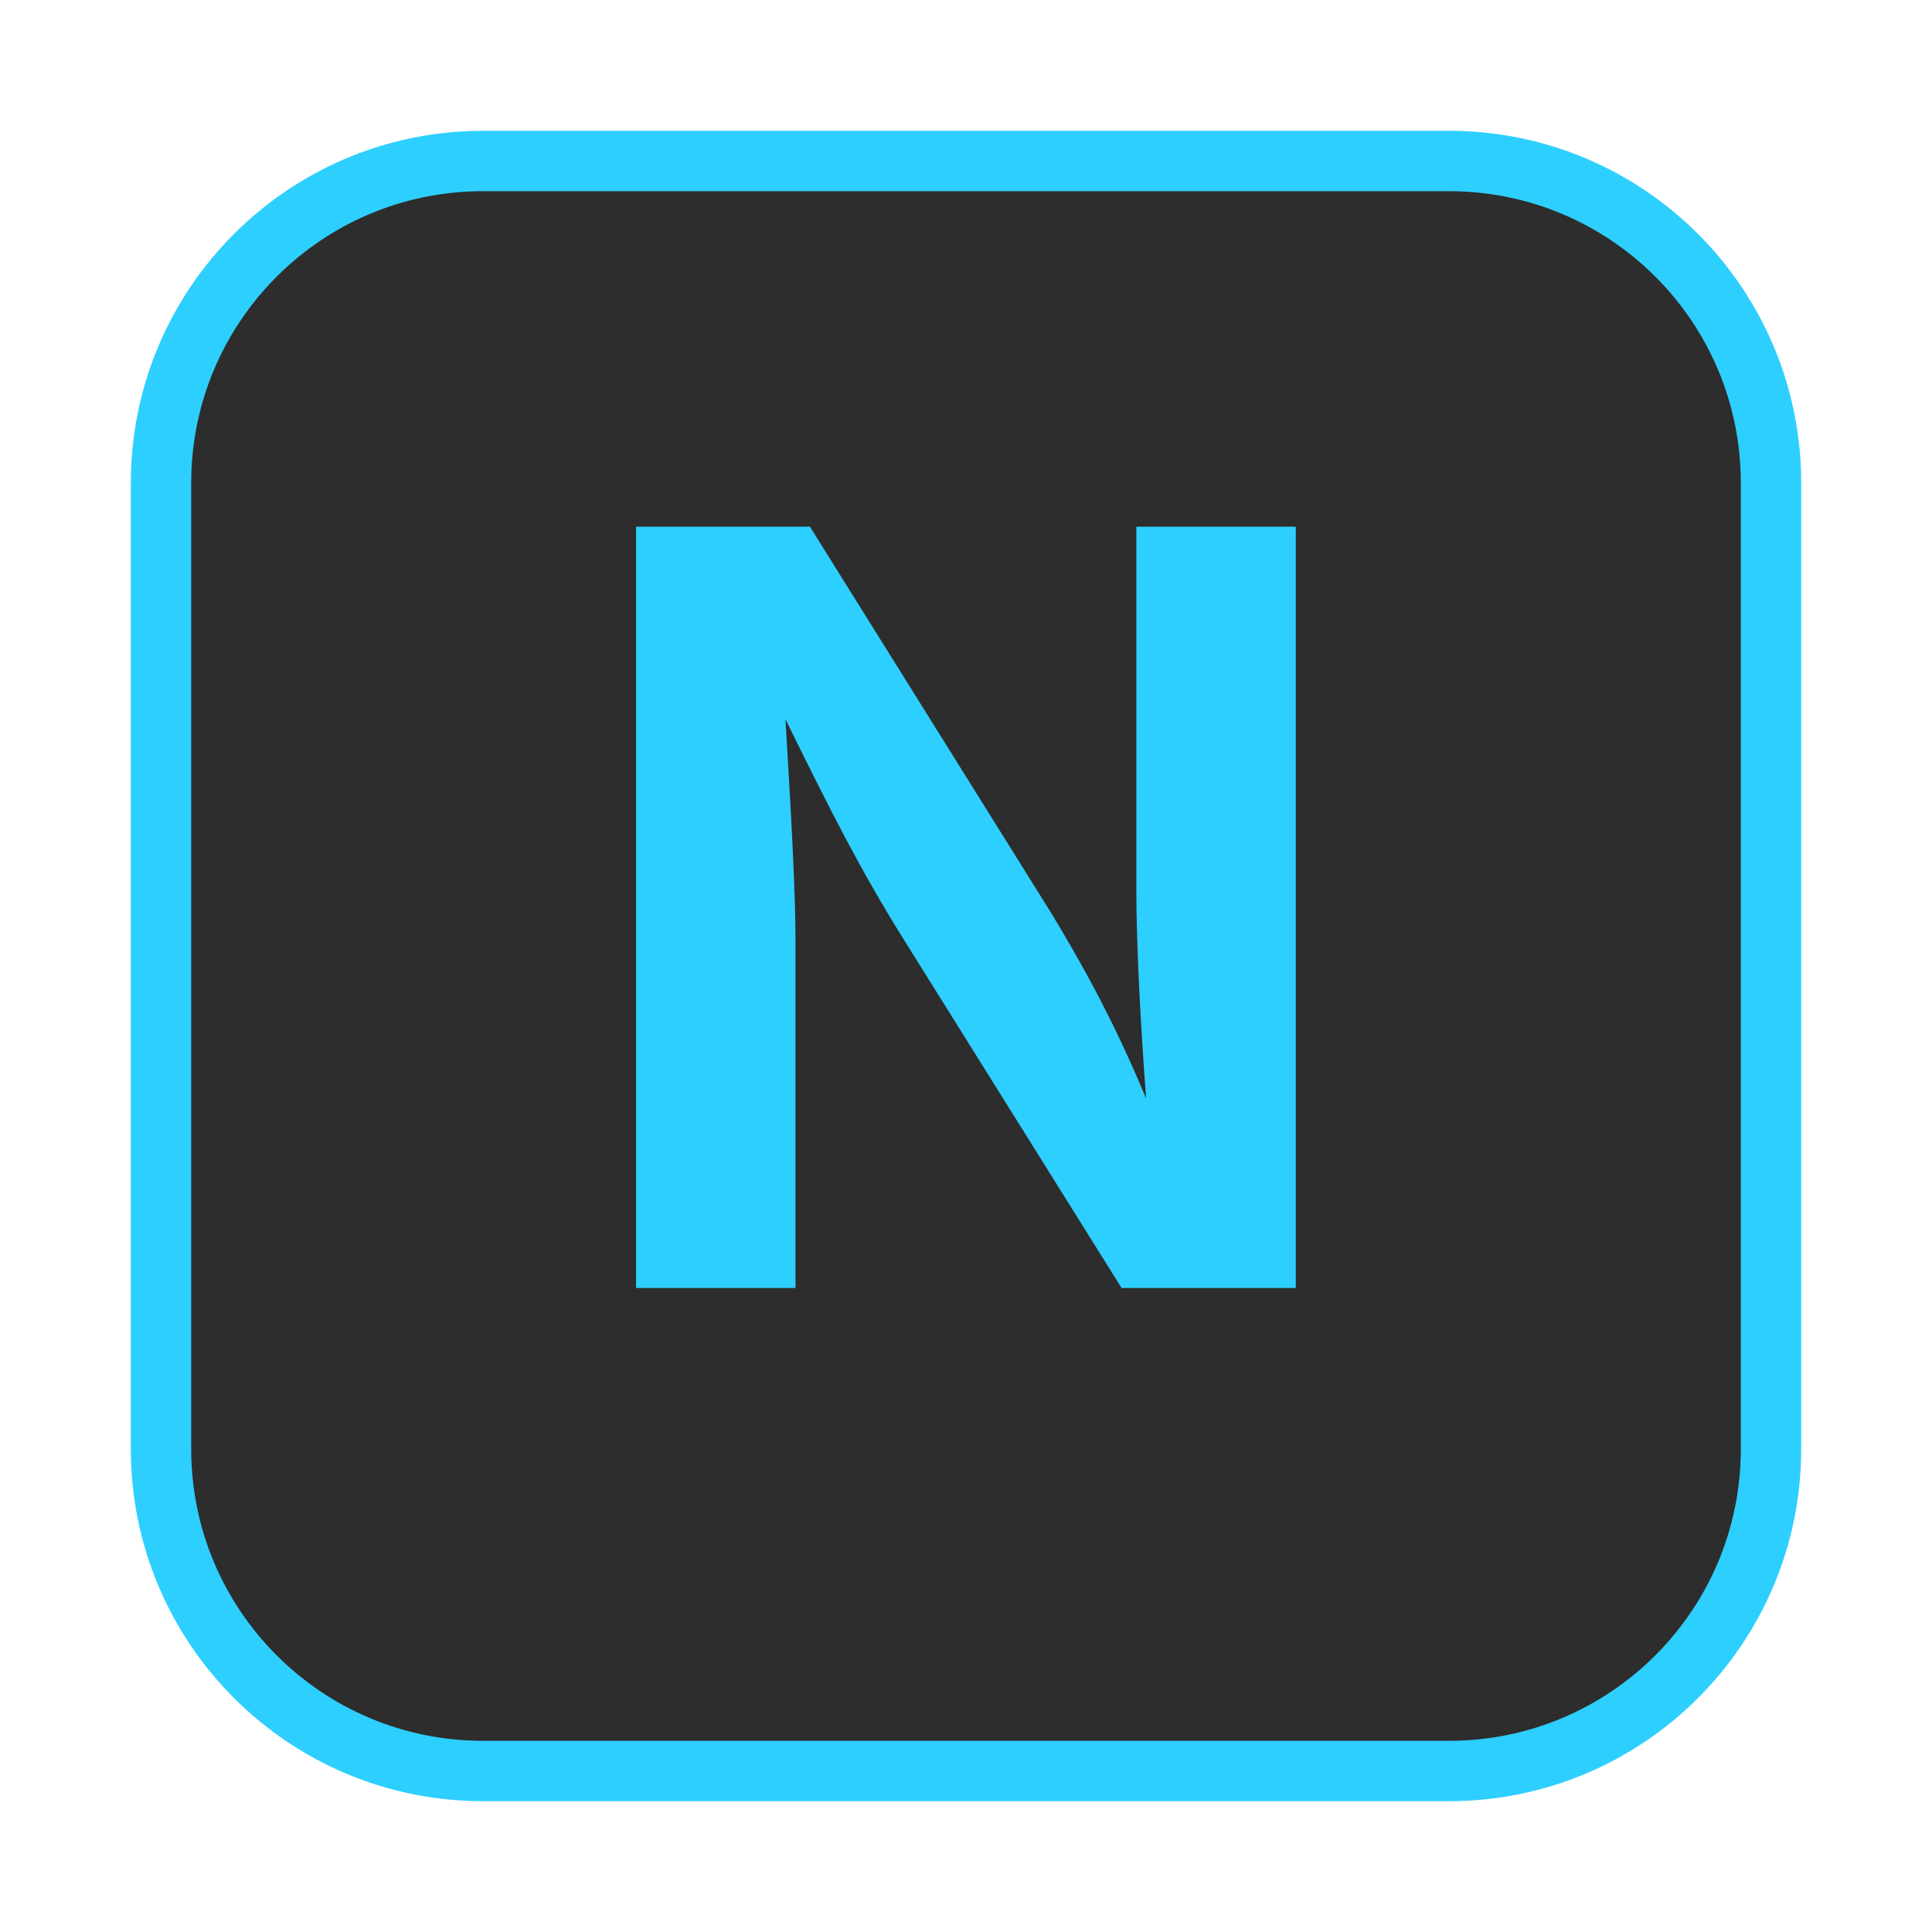
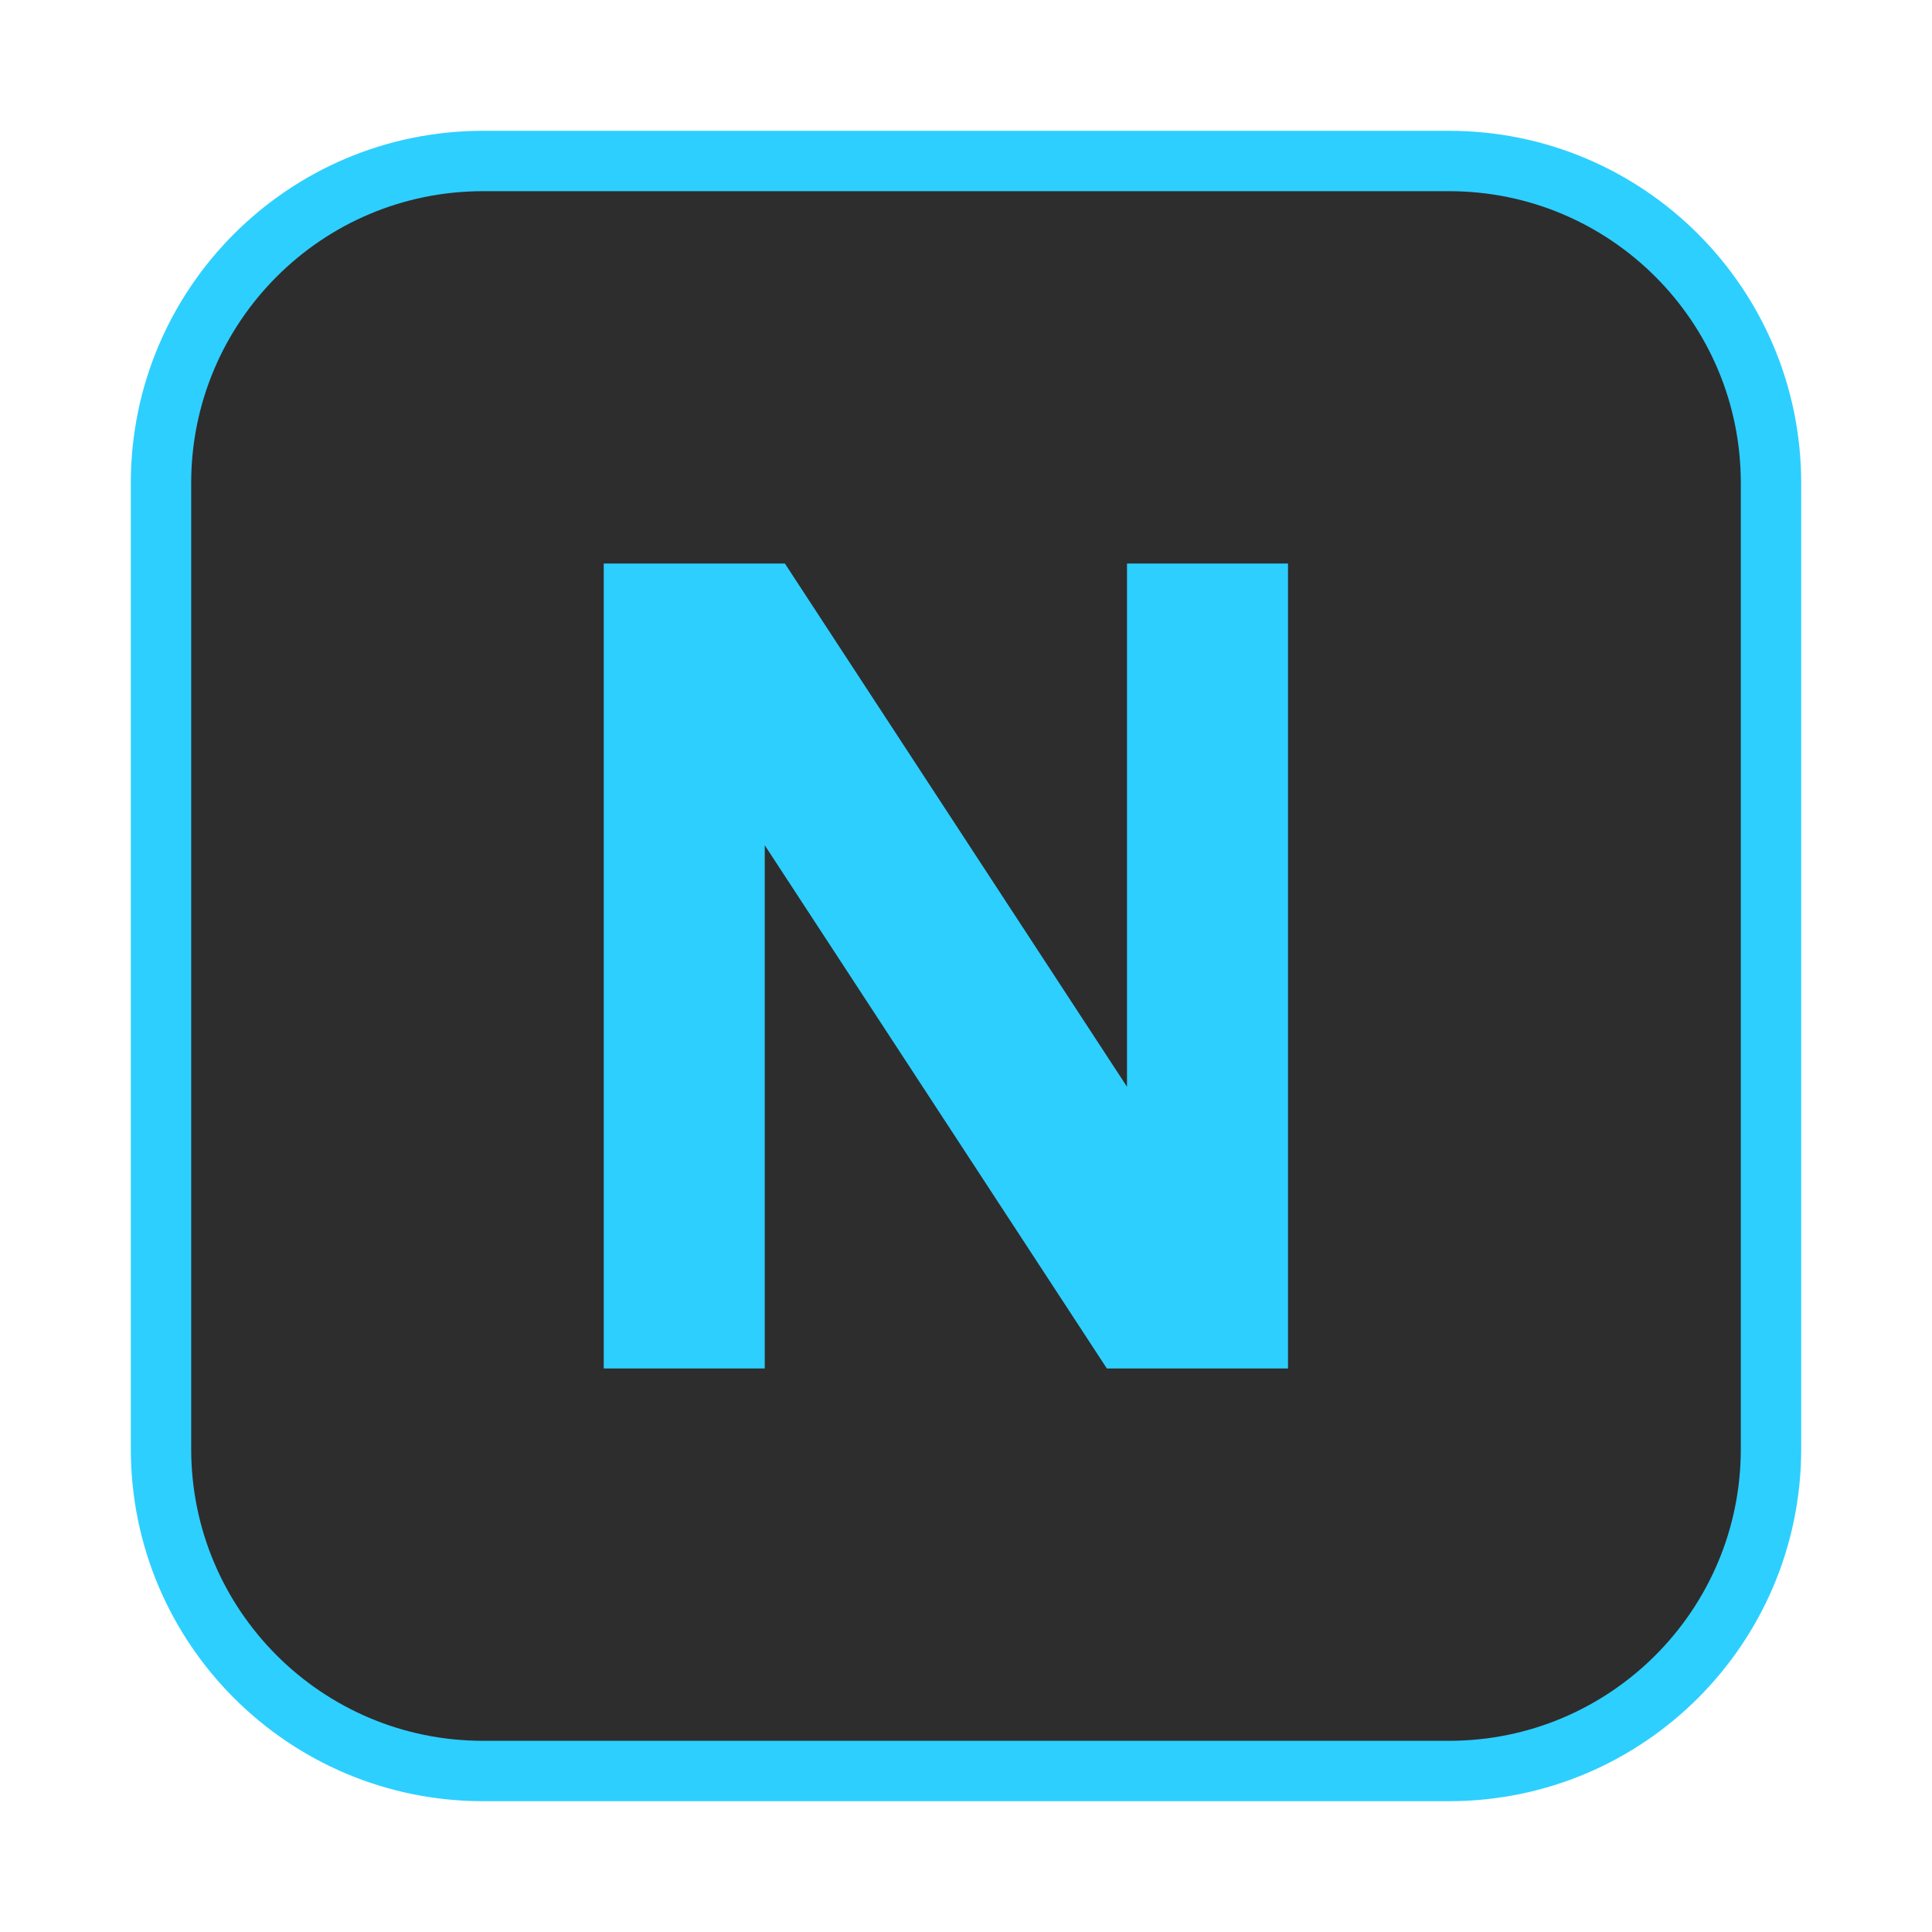
<svg xmlns="http://www.w3.org/2000/svg" width="96" height="96" viewBox="0 0 96 96" fill="none">
  <rect x="8" y="8" width="80" height="80" rx="16" fill="#2d2d2d" />
  <rect x="8" y="8" width="80" height="80" rx="16" stroke="#2dcfff" stroke-width="3" />
-   <text x="48" y="64" text-anchor="middle" font-family="system-ui, -apple-system, sans-serif" font-size="52" font-weight="bold" fill="#2dcfff">N</text>
+   <path d="M30 68V28h9l17 26V28h8v40h-9L38 42v26h-8z" fill="#2dcfff" />
</svg>
